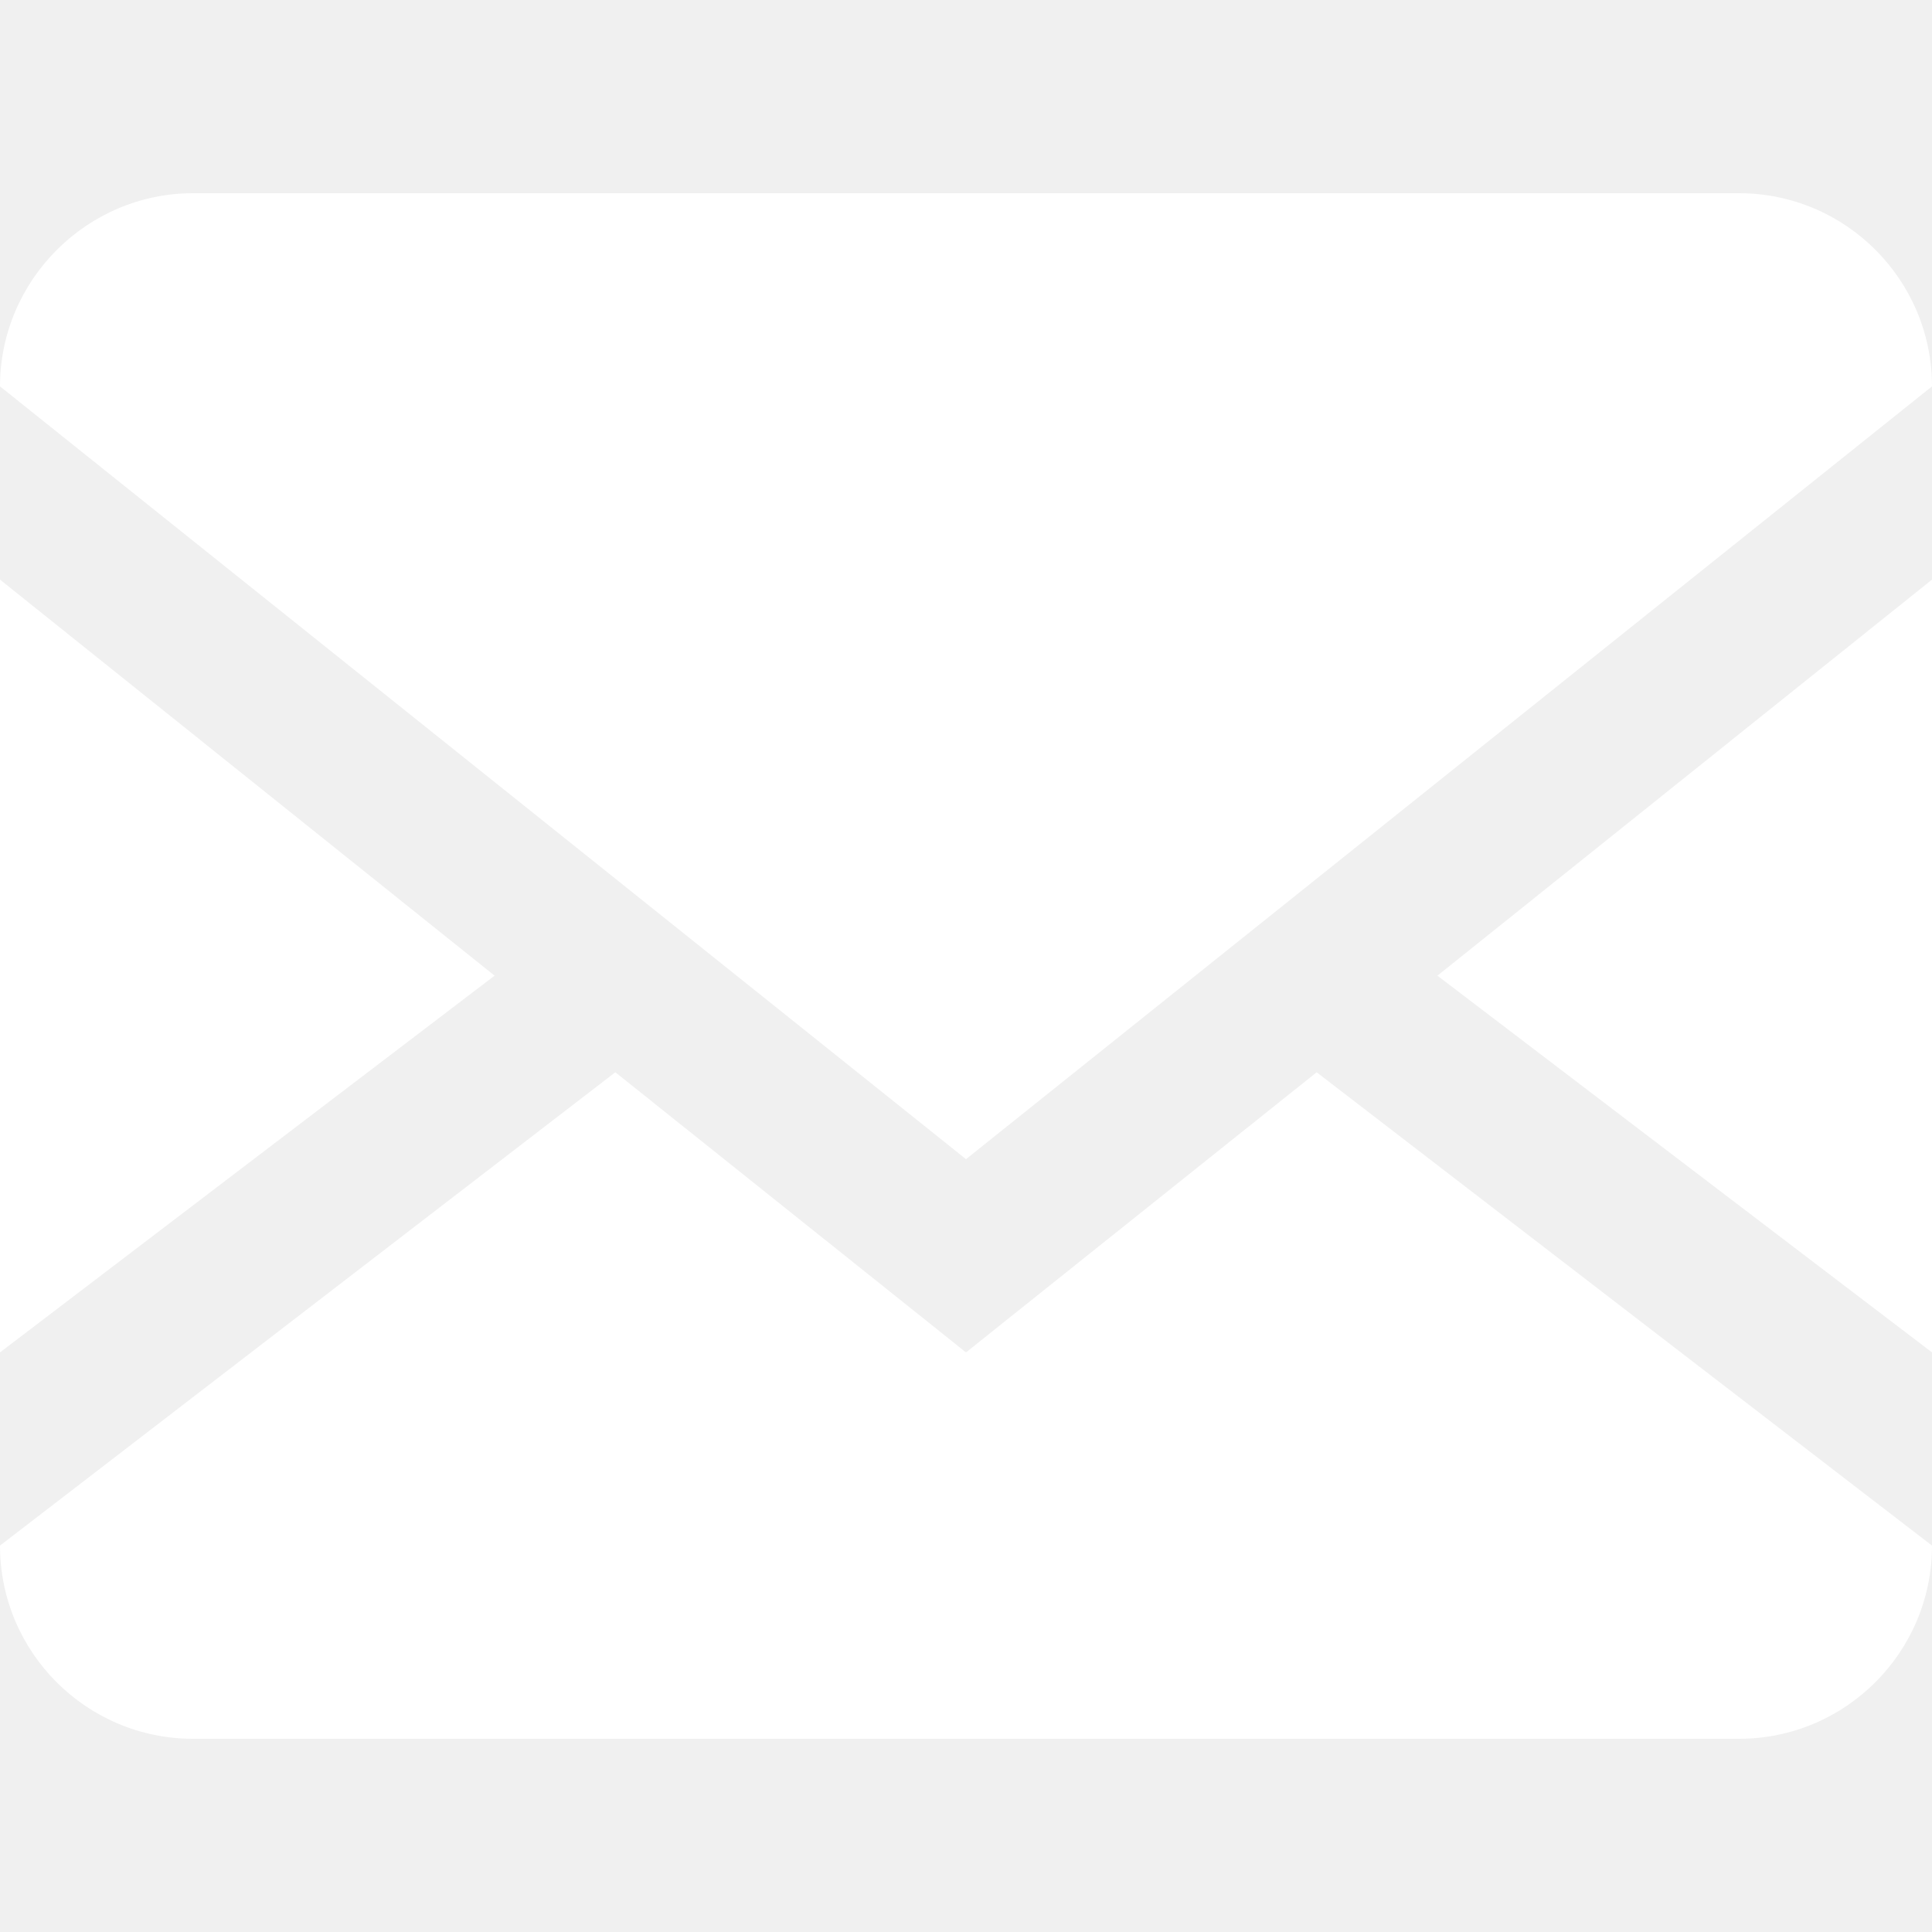
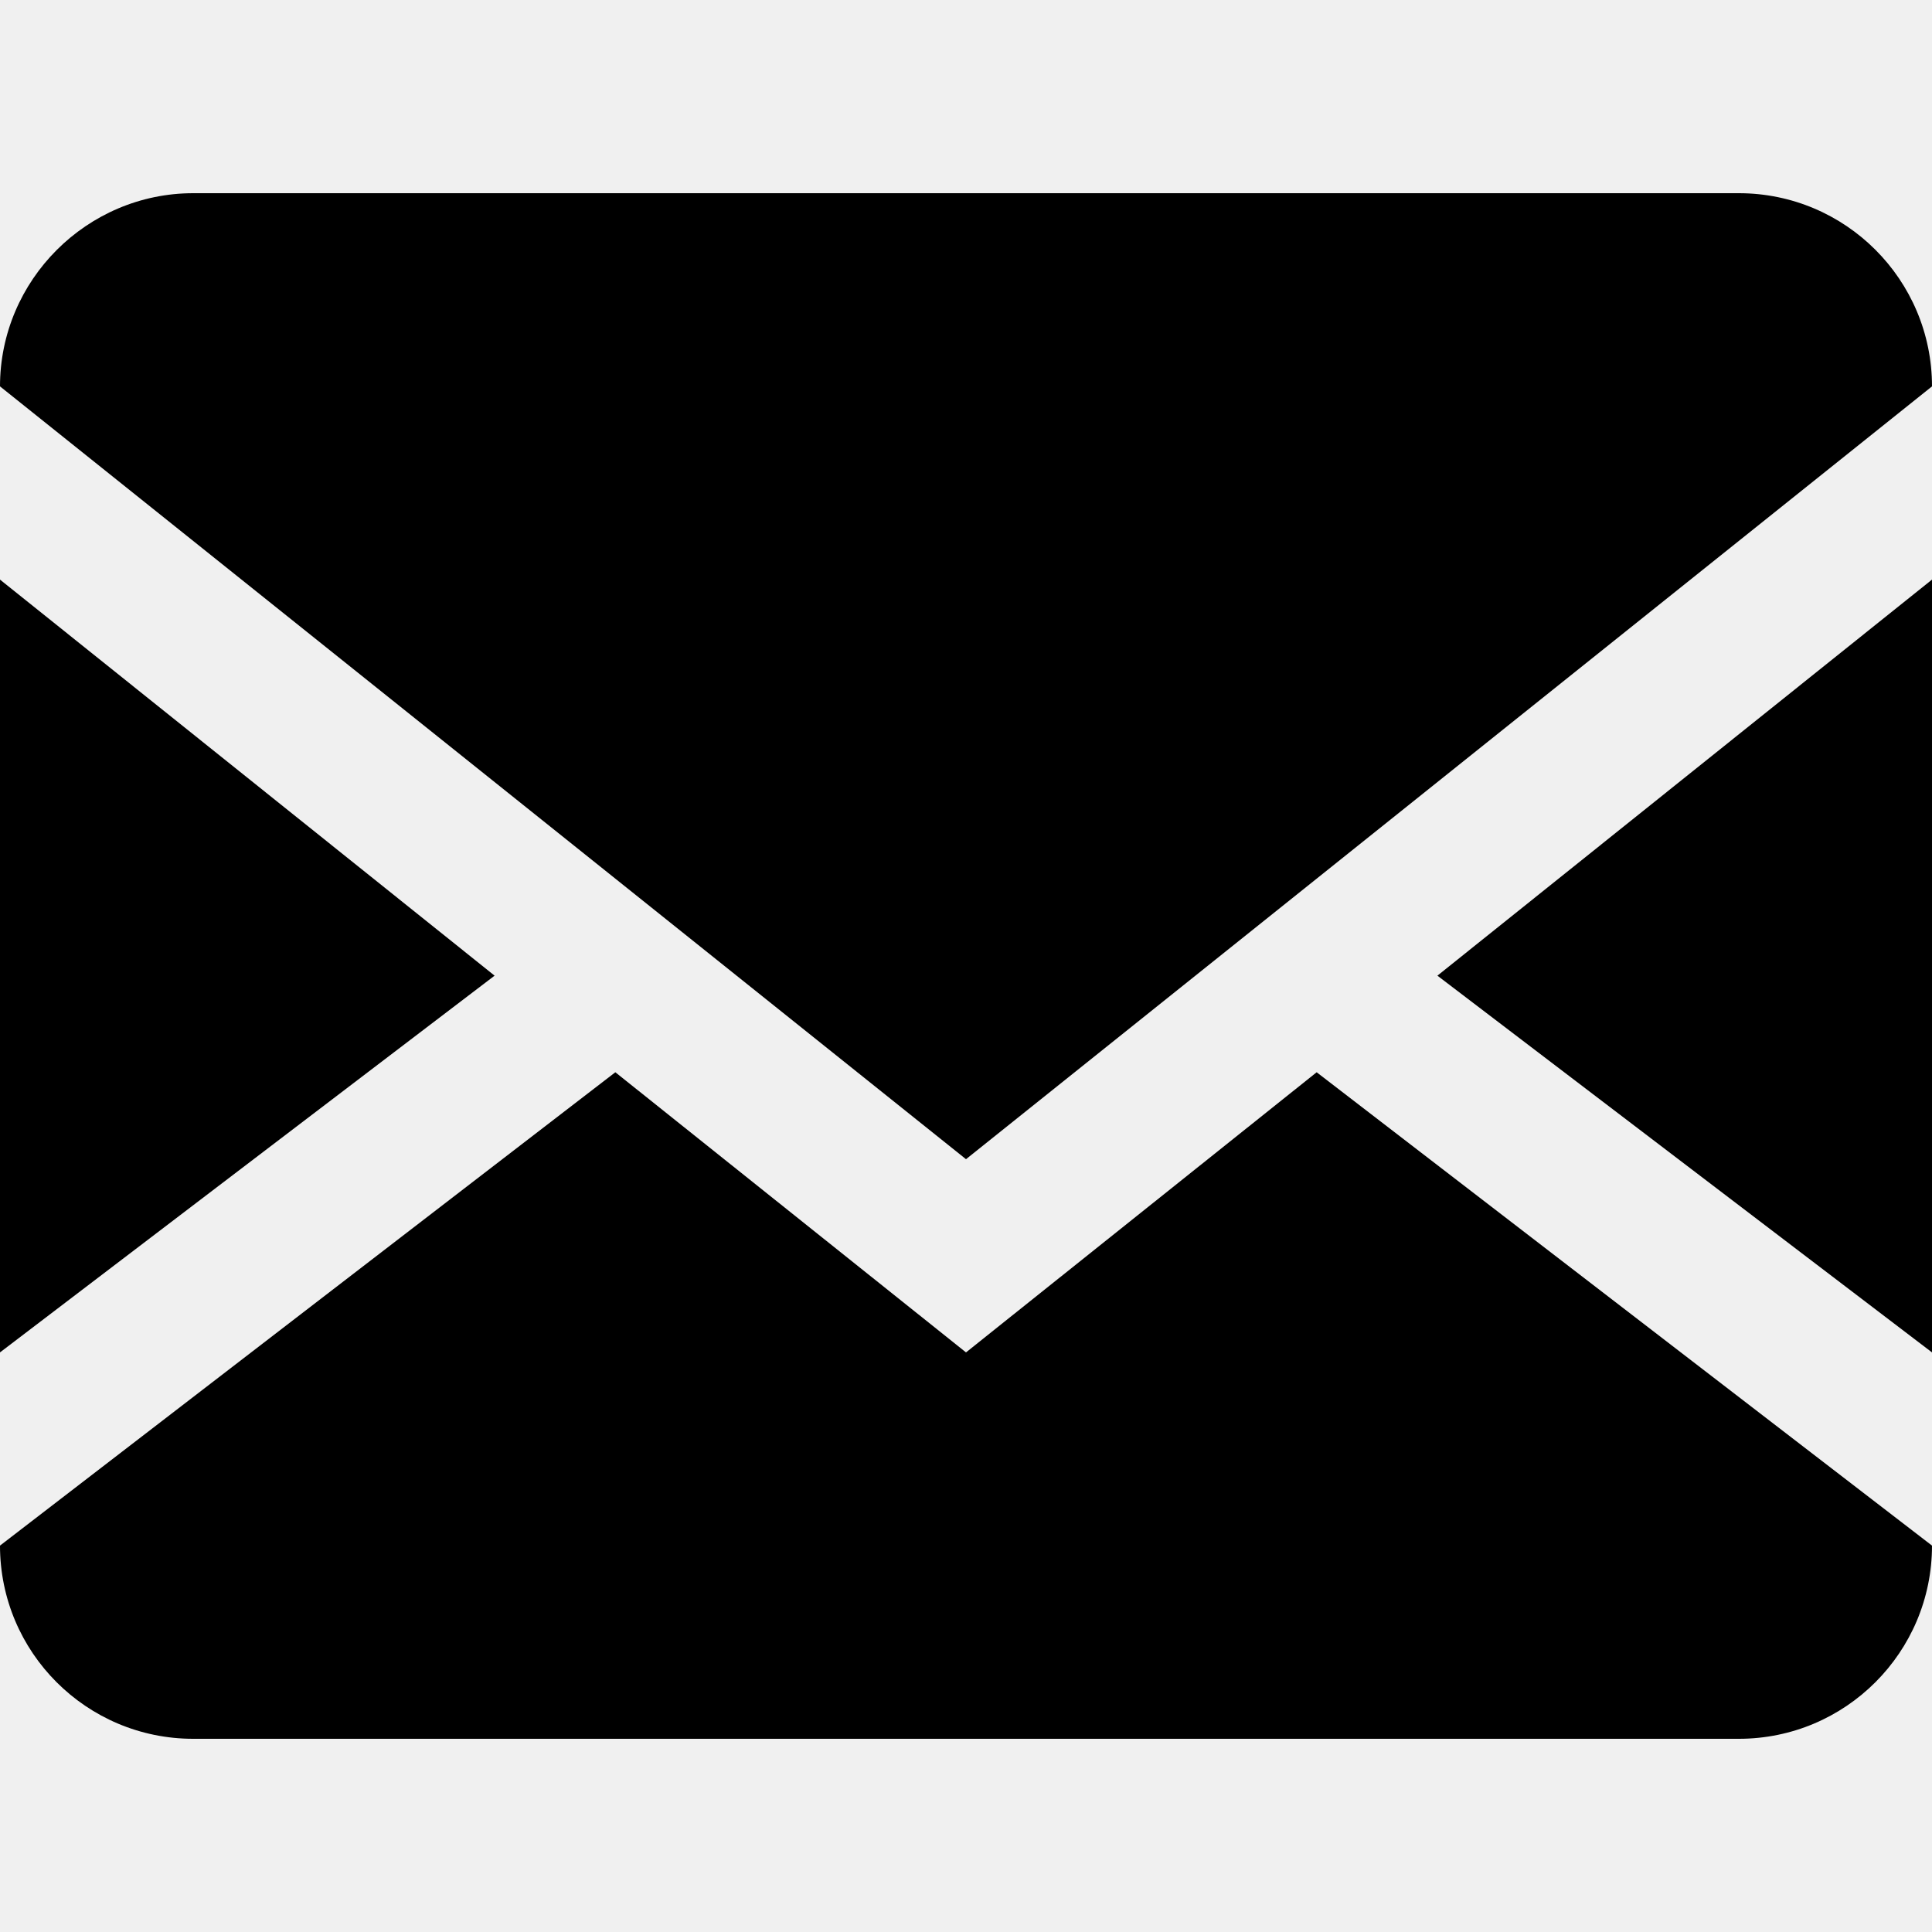
- <svg xmlns="http://www.w3.org/2000/svg" viewBox="0 0 20 20" fill="white">
+ <svg xmlns="http://www.w3.org/2000/svg" viewBox="0 0 20 20" fill="black">
  <path d="M18 2a2 2 0 0 1 2 2v12a2 2 0 0 1-2 2H2a2 2 0 0 1-2-2V4c0-1.1.9-2 2-2h16zm-4.37 9.1L20 16v-2l-5.12-3.9L20 6V4l-10 8L0 4v2l5.12 4.1L0 14v2l6.37-4.9L10 14l3.63-2.9z" />
</svg>
